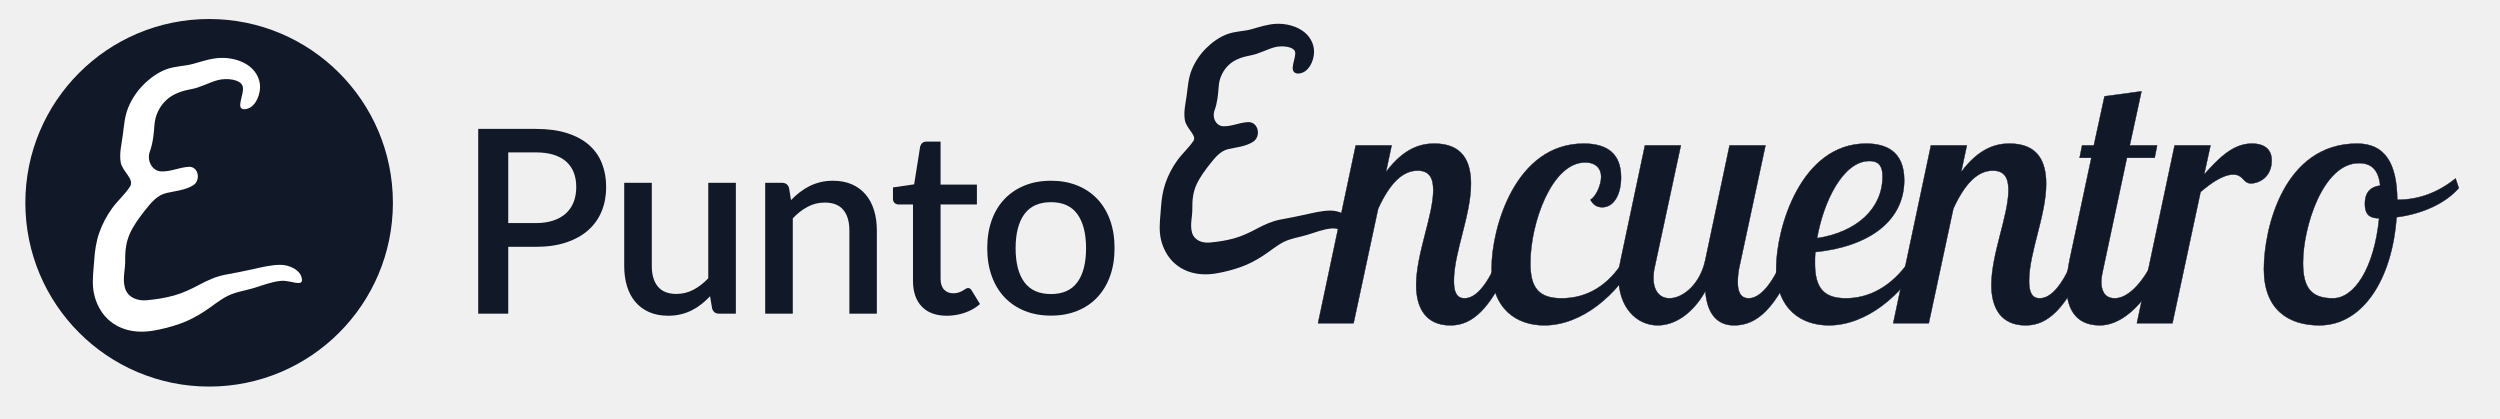
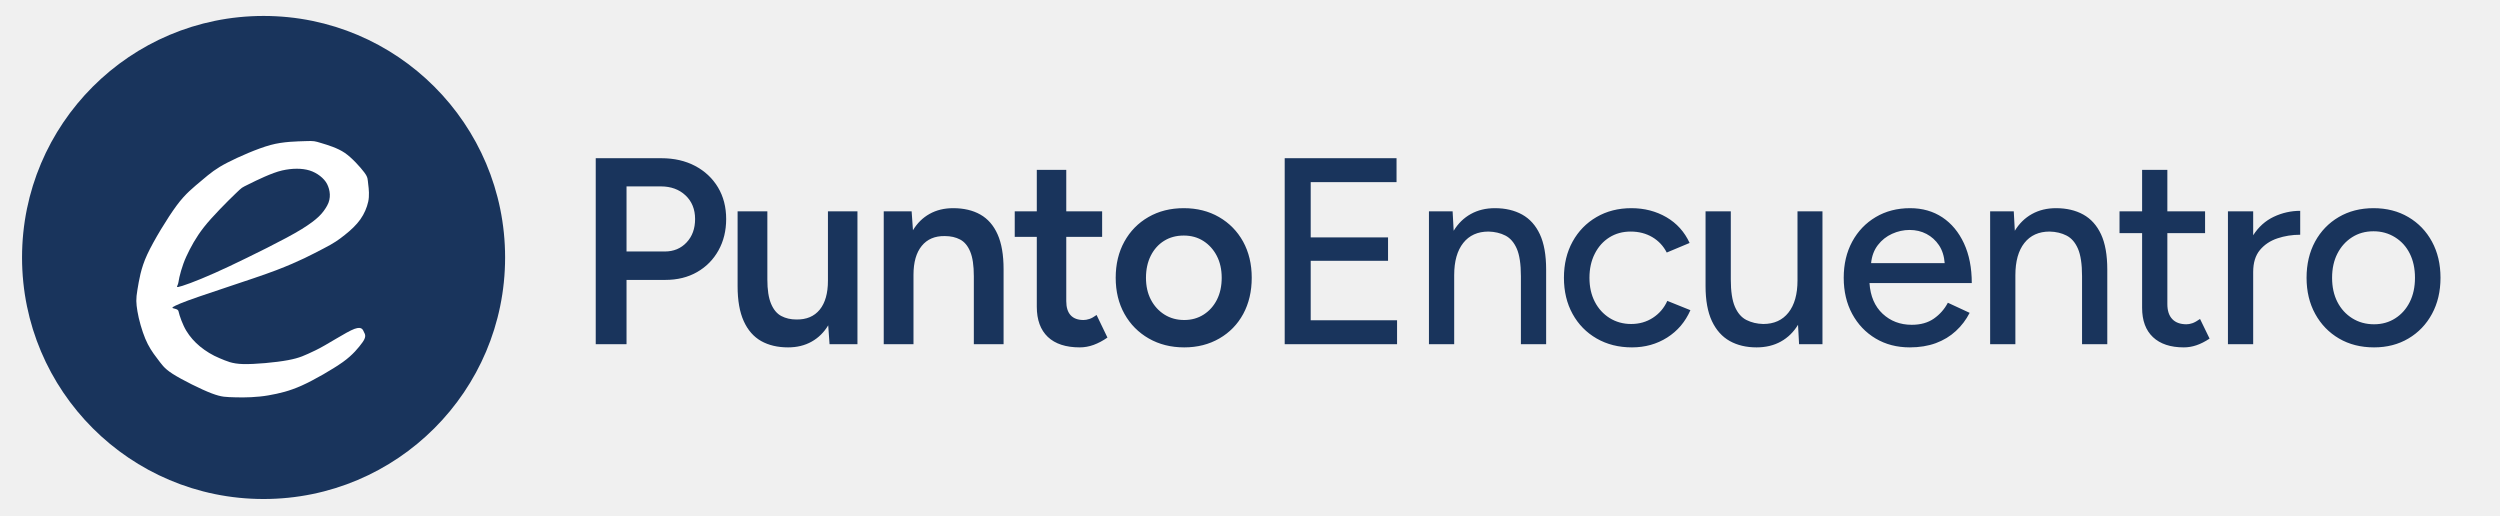
- <svg xmlns="http://www.w3.org/2000/svg" xmlns:xlink="http://www.w3.org/1999/xlink" width="789" height="132" viewBox="0 0 789 132" role="img" aria-label="PuntoEncuentro">
-   <defs>
-     <path id="E_MASTER" d="M23.847,64.626 C21.647,67.676 19.828,71.092 18.576,74.689 C17.323,78.287 16.789,82.062 16.540,85.850 C16.292,89.638 15.740,93.405 16.085,97.182 C16.431,100.958 17.839,104.731 20.115,107.779 C22.390,110.827 25.608,113.038 29.244,114.178 C32.881,115.317 36.803,115.395 40.542,114.782 C44.281,114.169 48.005,113.194 51.585,111.951 C55.164,110.709 58.519,108.914 61.717,106.834 C64.914,104.754 67.853,102.218 71.193,100.528 C74.533,98.838 78.463,98.360 82.080,97.235 C85.697,96.111 89.259,94.693 93.132,94.337 C97.006,93.981 102.186,97.046 101.664,93.482 C101.142,89.918 96.569,87.703 92.676,87.768 C88.782,87.833 85.142,88.759 81.452,89.585 C77.763,90.412 73.977,91.117 70.255,91.817 C66.533,92.517 63.098,94.066 59.720,95.873 C56.343,97.681 52.871,99.334 49.224,100.347 C45.576,101.359 41.957,101.920 38.023,102.281 C34.089,102.642 30.228,101.052 29.132,97.209 C28.036,93.366 29.324,89.704 29.238,85.872 C29.152,82.041 29.641,78.200 31.237,74.764 C32.833,71.328 35.159,68.202 37.492,65.257 C39.824,62.311 42.383,59.178 46.140,58.327 C49.897,57.476 53.764,57.184 57.071,55.180 C60.377,53.175 59.268,47.368 55.320,47.592 C51.372,47.816 47.823,49.654 43.984,49.475 C40.145,49.296 38.027,44.930 39.338,41.327 C40.649,37.724 40.953,34.032 41.243,30.259 C41.532,26.485 43.329,22.775 46.108,20.206 C48.887,17.636 52.600,16.444 56.356,15.752 C60.111,15.060 63.426,13.104 67.055,12.098 C70.683,11.092 76.686,11.643 77.428,14.737 C78.169,17.831 74.222,24.119 78.132,23.982 C82.041,23.846 84.333,19.149 84.506,15.248 C84.679,11.348 82.498,7.851 79.313,5.787 C76.128,3.722 72.029,2.815 68.281,2.956 C64.534,3.097 60.931,4.295 57.263,5.348 C53.594,6.400 49.701,6.274 46.143,7.604 C42.585,8.934 39.375,11.265 36.709,13.950 C34.043,16.635 31.908,19.815 30.464,23.350 C29.020,26.886 28.749,30.721 28.269,34.468 C27.789,38.216 26.754,41.978 27.388,45.747 C28.023,49.515 33.206,52.646 31.177,55.749 C29.149,58.851 26.048,61.577 23.847,64.626 Z" />
-   </defs>
-   <g>
-     <circle cx="66" cy="64" r="58" fill="#111827" />
-     <use href="#E_MASTER" xlink:href="#E_MASTER" transform="translate(17 16) scale(.77)" fill="#FFFFFF" />
+ <svg xmlns="http://www.w3.org/2000/svg" width="621" height="128" viewBox="0 0 621 128" role="img" aria-label="PuntoEncuentro">
+   <g transform="translate(-0.84 -2.84) scale(0.4858)">
+     <circle cx="136.5" cy="137.5" r="123.5" fill="#19345C" />
+     <path d="M 178.00,84.00 C 174.33,81.50 169.33,80.00 166.00,79.00 C 162.67,78.00 162.33,77.83 158.00,78.00 C 153.67,78.17 146.67,78.17 140.00,80.00 C 133.33,81.83 123.83,86.00 118.00,89.00 C 112.17,92.00 109.33,94.33 105.00,98.00 C 100.67,101.67 96.67,104.67 92.00,111.00 C 87.33,117.33 80.33,128.83 77.00,136.00 C 73.67,143.17 72.83,149.17 72.00,154.00 C 71.17,158.83 71.33,160.83 72.00,165.00 C 72.67,169.17 74.33,175.00 76.00,179.00 C 77.67,183.00 79.67,186.00 82.00,189.00 C 84.33,192.00 85.33,194.00 90.00,197.00 C 94.67,200.00 104.67,205.00 110.00,207.00 C 115.33,209.00 117.17,208.83 122.00,209.00 C 126.83,209.17 133.33,209.00 139.00,208.00 C 144.67,207.00 149.67,205.83 156.00,203.00 C 162.33,200.17 171.83,194.67 177.00,191.00 C 182.17,187.33 185.17,183.50 187.00,181.00 C 188.83,178.50 188.67,177.17 188.00,176.00 C 187.33,174.83 187.17,172.50 183.00,174.00 C 178.83,175.50 168.67,182.33 163.00,185.00 C 157.33,187.67 155.17,188.83 149.00,190.00 C 142.83,191.17 131.83,192.17 126.00,192.00 C 120.17,191.83 117.67,190.50 114.00,189.00 C 110.33,187.50 106.83,185.33 104.00,183.00 C 101.17,180.67 98.83,178.00 97.00,175.00 C 95.17,172.00 93.50,167.33 93.00,165.00 C 92.50,162.67 85.67,164.50 94.00,161.00 C 102.33,157.50 130.83,148.67 143.00,144.00 C 155.17,139.33 161.17,136.00 167.00,133.00 C 172.83,130.00 174.83,128.50 178.00,126.00 C 181.17,123.50 184.00,120.83 186.00,118.00 C 188.00,115.17 189.33,112.00 190.00,109.00 C 190.67,106.00 190.33,102.50 190.00,100.00 C 189.67,97.50 190.00,96.67 188.00,94.00 C 186.00,91.33 181.67,86.50 178.00,84.00 Z M 169.00,100.00 C 170.50,103.00 171.17,107.17 169.00,111.00 C 166.83,114.83 164.33,117.83 156.00,123.00 C 147.67,128.17 129.17,137.17 119.00,142.00 C 108.83,146.83 99.33,150.67 95.00,152.00 C 90.67,153.33 92.67,152.50 93.00,150.00 C 93.33,147.50 94.83,141.67 97.00,137.00 C 99.17,132.33 101.83,127.33 106.00,122.00 C 110.17,116.67 118.17,108.67 122.00,105.00 C 125.83,101.33 125.00,102.00 129.00,100.00 C 133.00,98.00 140.83,94.17 146.00,93.00 C 151.17,91.83 156.17,91.83 160.00,93.00 C 163.83,94.17 167.50,97.00 169.00,100.00 Z" fill="#FFFFFF" fill-rule="evenodd" />
  </g>
-   <g fill="#111827" transform="translate(144 99)">
-     <path d="M619 706Q697 706 756.5 726.0Q816 746 855.5 782.5Q895 819 915.0 871.0Q935 923 935 987Q935 1050 915.5 1100.0Q896 1150 857.0 1185.0Q818 1220 758.5 1238.5Q699 1257 619 1257H405V706ZM619 1440Q760 1440 863.5 1407.0Q967 1374 1034.5 1314.5Q1102 1255 1135.0 1171.5Q1168 1088 1168 987Q1168 884 1133.0 798.5Q1098 713 1029.0 651.5Q960 590 857.5 555.5Q755 521 619 521H405V0H171V1440Z" transform="translate(0.000 0.000) scale(0.0405 -0.0405)" />
-     <path d="M991 1020V0H861Q818 0 806 41L790 136Q758 102 722.5 74.0Q687 46 647.0 26.0Q607 6 561.5 -5.0Q516 -16 464 -16Q380 -16 316.0 12.0Q252 40 208.5 91.0Q165 142 143.0 213.5Q121 285 121 371V1020H336V371Q336 268 383.5 211.0Q431 154 528 154Q599 154 660.5 186.5Q722 219 776 276V1020Z" transform="translate(48.100 0.000) scale(0.0405 -0.0405)" />
-     <path d="M332 885Q365 919 400.5 946.5Q436 974 476.0 994.0Q516 1014 561.0 1025.0Q606 1036 659 1036Q743 1036 806.5 1008.0Q870 980 913.5 929.0Q957 878 979.0 806.5Q1001 735 1001 649V0H787V649Q787 752 739.5 809.0Q692 866 595 866Q523 866 461.5 833.0Q400 800 346 743V0H131V1020H261Q305 1020 317 979Z" transform="translate(92.191 0.000) scale(0.0405 -0.0405)" />
-     <path d="M458 -16Q331 -16 262.5 55.5Q194 127 194 257V851H82Q64 851 51.0 862.5Q38 874 38 897V984L203 1008L250 1303Q255 1320 267.0 1330.5Q279 1341 299 1341H409V1006H692V851H409V272Q409 217 436.0 188.0Q463 159 508 159Q533 159 551.0 165.5Q569 172 582.0 179.5Q595 187 604.5 193.5Q614 200 623 200Q641 200 652 180L716 75Q666 31 598.0 7.5Q530 -16 458 -16Z" transform="translate(136.282 0.000) scale(0.0405 -0.0405)" />
-     <path d="M572 1036Q685 1036 776.5 999.0Q868 962 932.5 894.0Q997 826 1032.0 729.0Q1067 632 1067 511Q1067 390 1032.0 293.0Q997 196 932.5 127.5Q868 59 776.5 22.0Q685 -15 572 -15Q458 -15 366.5 22.0Q275 59 210.0 127.5Q145 196 110.0 293.0Q75 390 75 511Q75 632 110.0 729.0Q145 826 210.0 894.0Q275 962 366.5 999.0Q458 1036 572 1036ZM572 153Q710 153 777.5 245.5Q845 338 845 510Q845 682 777.5 775.5Q710 869 572 869Q432 869 364.0 775.5Q296 682 296 510Q296 338 364.0 245.5Q432 153 572 153Z" transform="translate(164.538 0.000) scale(0.0405 -0.0405)" />
-   </g>
-   <use href="#E_MASTER" xlink:href="#E_MASTER" fill="#111827" transform="translate(355.44 6) scale(0.695)" stroke="#111827" stroke-width="1.56" stroke-linecap="round" stroke-linejoin="round" />
-   <g fill="#111827" transform="translate(9 0)" stroke="#111827" stroke-width="1.10" stroke-linecap="round" stroke-linejoin="round">
-     <path d="M84 500 -22 0H78L147 322C180 394 216 429 258 429C292 429 302 407 302 374C302 303 254 195 254 107C254 43 281 -6 350 -6C391 -6 456 11 521 179H484C453 107 422 70 390 70C366 70 360 91 360 119C360 199 408 303 408 392C408 453 386 505 305 505C270 505 221 495 169 425L185 500Z" transform="translate(409.439 102.000) scale(0.11224 -0.11224)" />
-     <path d="M286 347C293 334 303 326 319 326C353 326 372 364 372 410C372 475 335 505 267 505C74 505 8 267 8 155C8 39 79 -6 156 -6C263 -6 362 81 415 179H381C337 105 275 70 205 70C140 70 117 100 117 169C117 281 177 452 271 452C301 452 316 435 316 412C316 390 303 358 286 347Z" transform="translate(460.855 102.000) scale(0.11224 -0.11224)" />
-     <path d="M322 500 254 179C240 110 191 70 153 70C128 70 108 88 108 127C108 137 109 148 112 160L185 500H84L16 179C12 161 10 144 10 128C10 45 60 -6 120 -6C165 -6 216 23 254 90C259 22 291 -6 334 -6C378 -6 443 12 508 179H471C442 111 408 70 376 70C351 70 345 92 345 115C345 131 347 148 350 160L423 500Z" transform="translate(500.710 102.000) scale(0.11224 -0.11224)" />
-     <path d="M368 402C368 484 316 505 261 505C77 505 8 267 8 154C8 39 79 -6 156 -6C263 -6 364 81 417 179H385C333 101 267 70 204 70C140 70 117 101 117 169C117 179 117 189 118 200C273 216 368 290 368 402ZM270 456C302 456 307 435 307 412C307 322 234 256 123 239C141 342 196 456 270 456Z" transform="translate(550.667 102.000) scale(0.11224 -0.11224)" />
-     <path d="M84 500 -22 0H78L147 322C180 394 216 429 258 429C292 429 302 407 302 374C302 303 254 195 254 107C254 43 281 -6 350 -6C391 -6 456 11 521 179H484C453 107 422 70 390 70C366 70 360 91 360 119C360 199 408 303 408 392C408 453 386 505 305 505C270 505 221 495 169 425L185 500Z" transform="translate(590.972 102.000) scale(0.11224 -0.11224)" />
-     <path d="M44 465H77L16 179C12 159 7 131 7 106C7 49 27 -6 101 -6C150 -6 221 32 290 179H253C220 111 179 70 143 70C113 70 105 93 105 117C105 132 110 149 112 160L177 465H255L262 500H185L218 652L114 638L84 500H51Z" transform="translate(642.388 102.000) scale(0.11224 -0.11224)" />
-     <path d="M84 500 -22 0H78L157 369C185 393 220 418 249 418C278 418 276 393 299 393C317 393 357 407 357 458C357 485 341 505 301 505C246 505 205 460 167 418L185 500Z" transform="translate(667.876 102.000) scale(0.11224 -0.11224)" />
-     <path d="M270 505C64 505 8 267 8 152C8 38 77 -6 164 -6C287 -6 369 125 381 298C453 307 519 337 556 380L547 407C497 367 443 347 383 347C382 449 349 505 270 505ZM202 70C140 70 118 101 118 170C118 270 174 450 275 450C308 450 330 434 335 387C310 384 292 370 292 336C292 312 299 295 332 295C318 154 262 70 202 70Z" transform="translate(704.589 102.000) scale(0.11224 -0.11224)" />
+   <g id="wordmark">
+     <path id="punto" d="M155.63 85.50L147.98 85.50L147.98 39.30L164.28 39.30Q169.03 39.30 172.66 41.21Q176.29 43.13 178.34 46.53Q180.38 49.93 180.38 54.41L180.38 54.41Q180.38 58.77 178.47 62.20Q176.56 65.63 173.16 67.58Q169.76 69.53 165.27 69.53L165.27 69.53L155.63 69.53L155.63 85.50ZM155.63 46.30L155.63 62.47L165.14 62.47Q168.44 62.47 170.55 60.22Q172.66 57.98 172.66 54.41L172.66 54.41Q172.66 50.78 170.29 48.54Q167.91 46.30 164.15 46.30L164.15 46.30L155.63 46.30Z M195.76 86.29L195.76 86.29Q191.87 86.29 189.06 84.71Q186.26 83.12 184.74 79.76Q183.22 76.39 183.22 71.11L183.22 71.11L183.22 52.50L190.61 52.50L190.61 69.40Q190.61 73.29 191.54 75.47Q192.46 77.65 194.08 78.50Q195.70 79.36 197.81 79.36L197.81 79.36Q201.57 79.43 203.62 76.92Q205.66 74.41 205.66 69.73L205.66 69.73L205.66 52.50L212.99 52.50L212.99 85.50L206.06 85.50L205.73 80.81Q204.14 83.45 201.60 84.87Q199.06 86.29 195.76 86.29Z M226.91 85.50L219.52 85.50L219.52 52.50L226.45 52.50L226.78 57.19Q228.37 54.55 230.91 53.13Q233.45 51.71 236.75 51.71L236.75 51.71Q240.71 51.71 243.51 53.29Q246.32 54.88 247.80 58.21Q249.29 61.54 249.29 66.89L249.29 66.89L249.29 85.50L241.90 85.50L241.90 68.60Q241.90 64.64 241.00 62.50Q240.11 60.35 238.50 59.50Q236.88 58.64 234.70 58.64L234.70 58.64Q231.01 58.57 228.96 61.08Q226.91 63.59 226.91 68.27L226.91 68.27L226.91 85.50Z M268.23 86.29L268.23 86.29Q263.02 86.29 260.28 83.69Q257.54 81.08 257.54 76.19L257.54 76.19L257.54 58.84L252.06 58.84L252.06 52.50L257.54 52.50L257.54 42.20L264.86 42.20L264.86 52.50L273.77 52.50L273.77 58.84L264.86 58.84L264.86 74.81Q264.86 77.12 265.95 78.31Q267.04 79.49 269.15 79.49L269.15 79.49Q269.81 79.49 270.61 79.23Q271.40 78.97 272.39 78.24L272.39 78.24L275.09 83.85Q273.38 85.04 271.66 85.67Q269.95 86.29 268.23 86.29Z M294.17 86.29L294.17 86.29Q289.22 86.29 285.36 84.08Q281.50 81.87 279.32 77.98Q277.14 74.08 277.14 69L277.14 69Q277.14 63.92 279.29 60.02Q281.43 56.13 285.26 53.92Q289.09 51.71 294.04 51.71L294.04 51.71Q298.99 51.71 302.81 53.92Q306.64 56.13 308.79 60.02Q310.93 63.92 310.93 69L310.93 69Q310.93 74.08 308.82 77.98Q306.71 81.87 302.88 84.08Q299.05 86.29 294.17 86.29ZM294.17 79.49L294.17 79.49Q296.87 79.49 298.99 78.14Q301.10 76.79 302.29 74.44Q303.47 72.10 303.47 69L303.47 69Q303.47 65.90 302.25 63.55Q301.03 61.21 298.92 59.86Q296.81 58.51 294.04 58.51L294.04 58.51Q291.26 58.51 289.15 59.83Q287.04 61.15 285.85 63.52Q284.66 65.90 284.66 69L284.66 69Q284.66 72.10 285.88 74.44Q287.11 76.79 289.25 78.14Q291.40 79.49 294.17 79.49Z" fill="#19345C" />
+     <path id="encuentro" d="M347.03 85.50L319.12 85.50L319.12 39.30L346.90 39.30L346.90 45.24L325.58 45.24L325.58 58.97L344.79 58.97L344.79 64.78L325.58 64.78L325.58 79.56L347.03 79.56L347.03 85.50Z M361.22 85.50L354.95 85.50L354.95 52.50L360.83 52.50L361.09 57.32Q362.74 54.61 365.35 53.16Q367.96 51.71 371.32 51.71L371.32 51.71Q375.22 51.71 378.09 53.29Q380.96 54.88 382.51 58.21Q384.06 61.54 384.06 66.95L384.06 66.95L384.06 85.50L377.79 85.50L377.79 68.60Q377.79 64.12 376.77 61.77Q375.74 59.43 373.93 58.51Q372.11 57.58 369.74 57.52L369.74 57.52Q365.71 57.52 363.47 60.35Q361.22 63.19 361.22 68.34L361.22 68.34L361.22 85.50Z M405.38 86.29L405.38 86.29Q400.43 86.29 396.60 84.08Q392.77 81.87 390.63 77.98Q388.48 74.08 388.48 69L388.48 69Q388.48 63.92 390.63 60.02Q392.77 56.13 396.57 53.92Q400.36 51.71 405.25 51.71L405.25 51.71Q410.06 51.71 413.93 53.95Q417.79 56.20 419.70 60.35L419.70 60.35L414.02 62.73Q412.77 60.29 410.43 58.90Q408.08 57.52 405.05 57.52L405.05 57.52Q402.08 57.52 399.77 58.97Q397.46 60.42 396.14 63.03Q394.82 65.63 394.82 69L394.82 69Q394.82 72.37 396.14 74.94Q397.46 77.51 399.83 79.00Q402.21 80.48 405.18 80.48L405.18 80.48Q408.22 80.48 410.59 78.93Q412.97 77.38 414.16 74.74L414.16 74.74L419.90 77.05Q417.98 81.41 414.12 83.85Q410.26 86.29 405.38 86.29Z M436.33 86.29L436.33 86.29Q432.50 86.29 429.67 84.71Q426.83 83.12 425.24 79.76Q423.66 76.39 423.66 71.05L423.66 71.05L423.66 52.50L429.93 52.50L429.93 69.40Q429.93 73.82 430.95 76.19Q431.98 78.57 433.82 79.49Q435.67 80.42 437.98 80.48L437.98 80.48Q442.01 80.48 444.25 77.65Q446.50 74.81 446.50 69.66L446.50 69.66L446.50 52.50L452.70 52.50L452.70 85.50L446.89 85.50L446.63 80.68Q444.98 83.39 442.37 84.84Q439.76 86.29 436.33 86.29Z M474.41 86.29L474.41 86.29Q469.60 86.29 465.90 84.08Q462.20 81.87 460.09 77.98Q457.98 74.08 457.98 69L457.98 69Q457.98 63.92 460.09 60.02Q462.20 56.13 465.93 53.92Q469.66 51.71 474.48 51.71L474.48 51.71Q479.03 51.71 482.47 53.98Q485.90 56.26 487.85 60.45Q489.79 64.64 489.79 70.32L489.79 70.32L464.38 70.32Q464.71 75.20 467.65 77.94Q470.59 80.68 474.88 80.68L474.88 80.68Q478.18 80.68 480.39 79.13Q482.60 77.58 483.85 75.20L483.85 75.20L489.26 77.71Q487.94 80.29 485.83 82.23Q483.72 84.18 480.85 85.24Q477.98 86.29 474.41 86.29ZM464.78 65.37L464.78 65.37L483.06 65.37Q482.86 62.73 481.64 60.91Q480.42 59.10 478.54 58.11Q476.66 57.12 474.35 57.12L474.35 57.12Q472.10 57.12 469.99 58.08Q467.88 59.03 466.46 60.88Q465.04 62.73 464.78 65.37Z M500.62 85.50L494.35 85.50L494.35 52.50L500.22 52.50L500.48 57.32Q502.13 54.61 504.74 53.16Q507.35 51.71 510.71 51.71L510.71 51.71Q514.61 51.71 517.48 53.29Q520.35 54.88 521.90 58.21Q523.45 61.54 523.45 66.95L523.45 66.95L523.45 85.50L517.18 85.50L517.18 68.60Q517.18 64.12 516.16 61.77Q515.14 59.43 513.32 58.51Q511.51 57.58 509.13 57.52L509.13 57.52Q505.10 57.52 502.86 60.35Q500.62 63.19 500.62 68.34L500.62 68.34L500.62 85.50Z M542.46 86.29L542.46 86.29Q537.51 86.29 534.80 83.75Q532.10 81.21 532.10 76.46L532.10 76.46L532.10 57.91L526.49 57.91L526.49 52.50L532.10 52.50L532.10 42.20L538.37 42.20L538.37 52.50L547.74 52.50L547.74 57.91L538.37 57.91L538.37 75.53Q538.37 77.98 539.59 79.26Q540.81 80.55 543.12 80.55L543.12 80.55Q543.78 80.55 544.57 80.29Q545.36 80.02 546.49 79.23L546.49 79.23L548.86 84.11Q547.15 85.24 545.60 85.76Q544.04 86.29 542.46 86.29Z M559.69 85.50L553.42 85.50L553.42 52.50L559.69 52.50L559.69 58.44Q561.67 55.34 564.80 53.85Q567.94 52.37 571.37 52.37L571.37 52.37L571.37 58.31Q568.40 58.31 565.73 59.20Q563.05 60.09 561.37 62.10Q559.69 64.12 559.69 67.55L559.69 67.55L559.69 85.50Z M589.72 86.29L589.72 86.29Q584.77 86.29 581.00 84.08Q577.24 81.87 575.10 77.98Q572.95 74.08 572.95 69L572.95 69Q572.95 63.92 575.06 60.02Q577.18 56.13 580.94 53.92Q584.70 51.71 589.58 51.71L589.58 51.71Q594.47 51.71 598.23 53.92Q601.99 56.13 604.10 60.02Q606.22 63.92 606.22 69L606.22 69Q606.22 74.08 604.10 77.98Q601.99 81.87 598.26 84.08Q594.53 86.29 589.72 86.29ZM589.72 80.55L589.72 80.55Q592.69 80.55 595.00 79.06Q597.31 77.58 598.59 75.01Q599.88 72.43 599.88 69L599.88 69Q599.88 65.57 598.59 62.99Q597.31 60.42 594.93 58.94Q592.55 57.45 589.58 57.45L589.58 57.45Q586.55 57.45 584.24 58.94Q581.93 60.42 580.61 62.99Q579.29 65.57 579.29 69L579.29 69Q579.29 72.43 580.61 75.01Q581.93 77.58 584.30 79.06Q586.68 80.55 589.72 80.55Z" fill="#19345C" />
  </g>
</svg>
